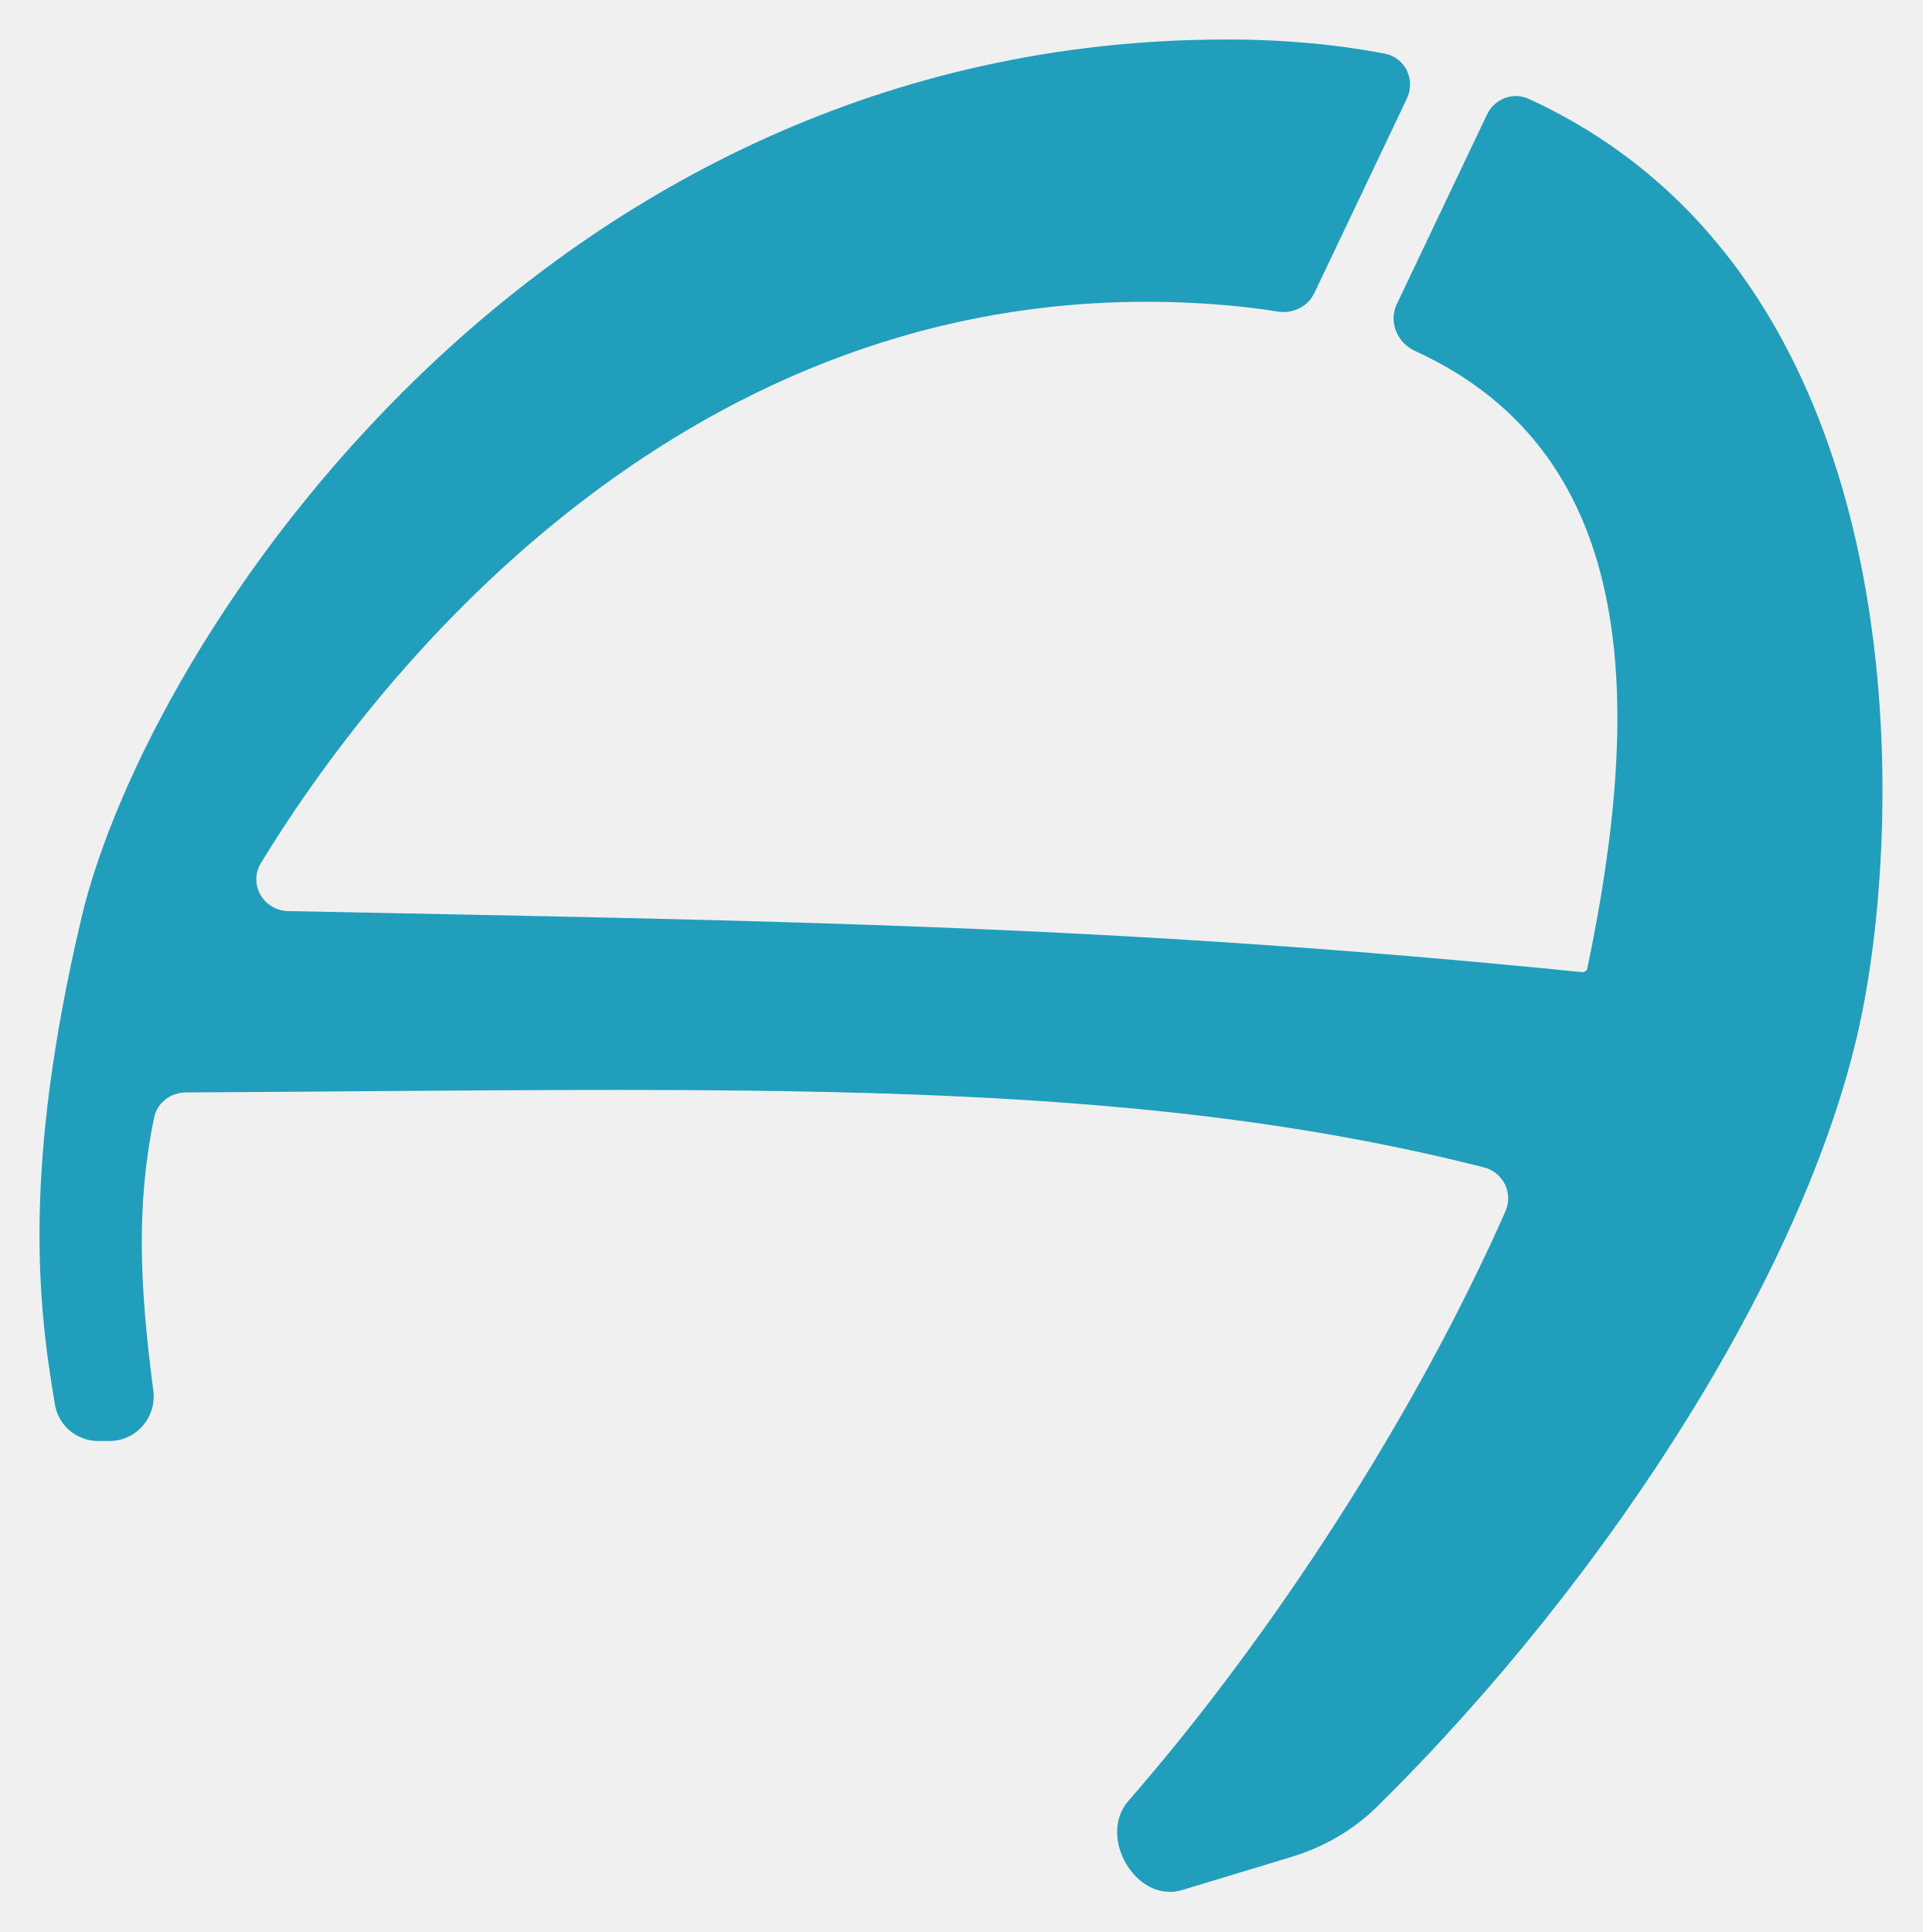
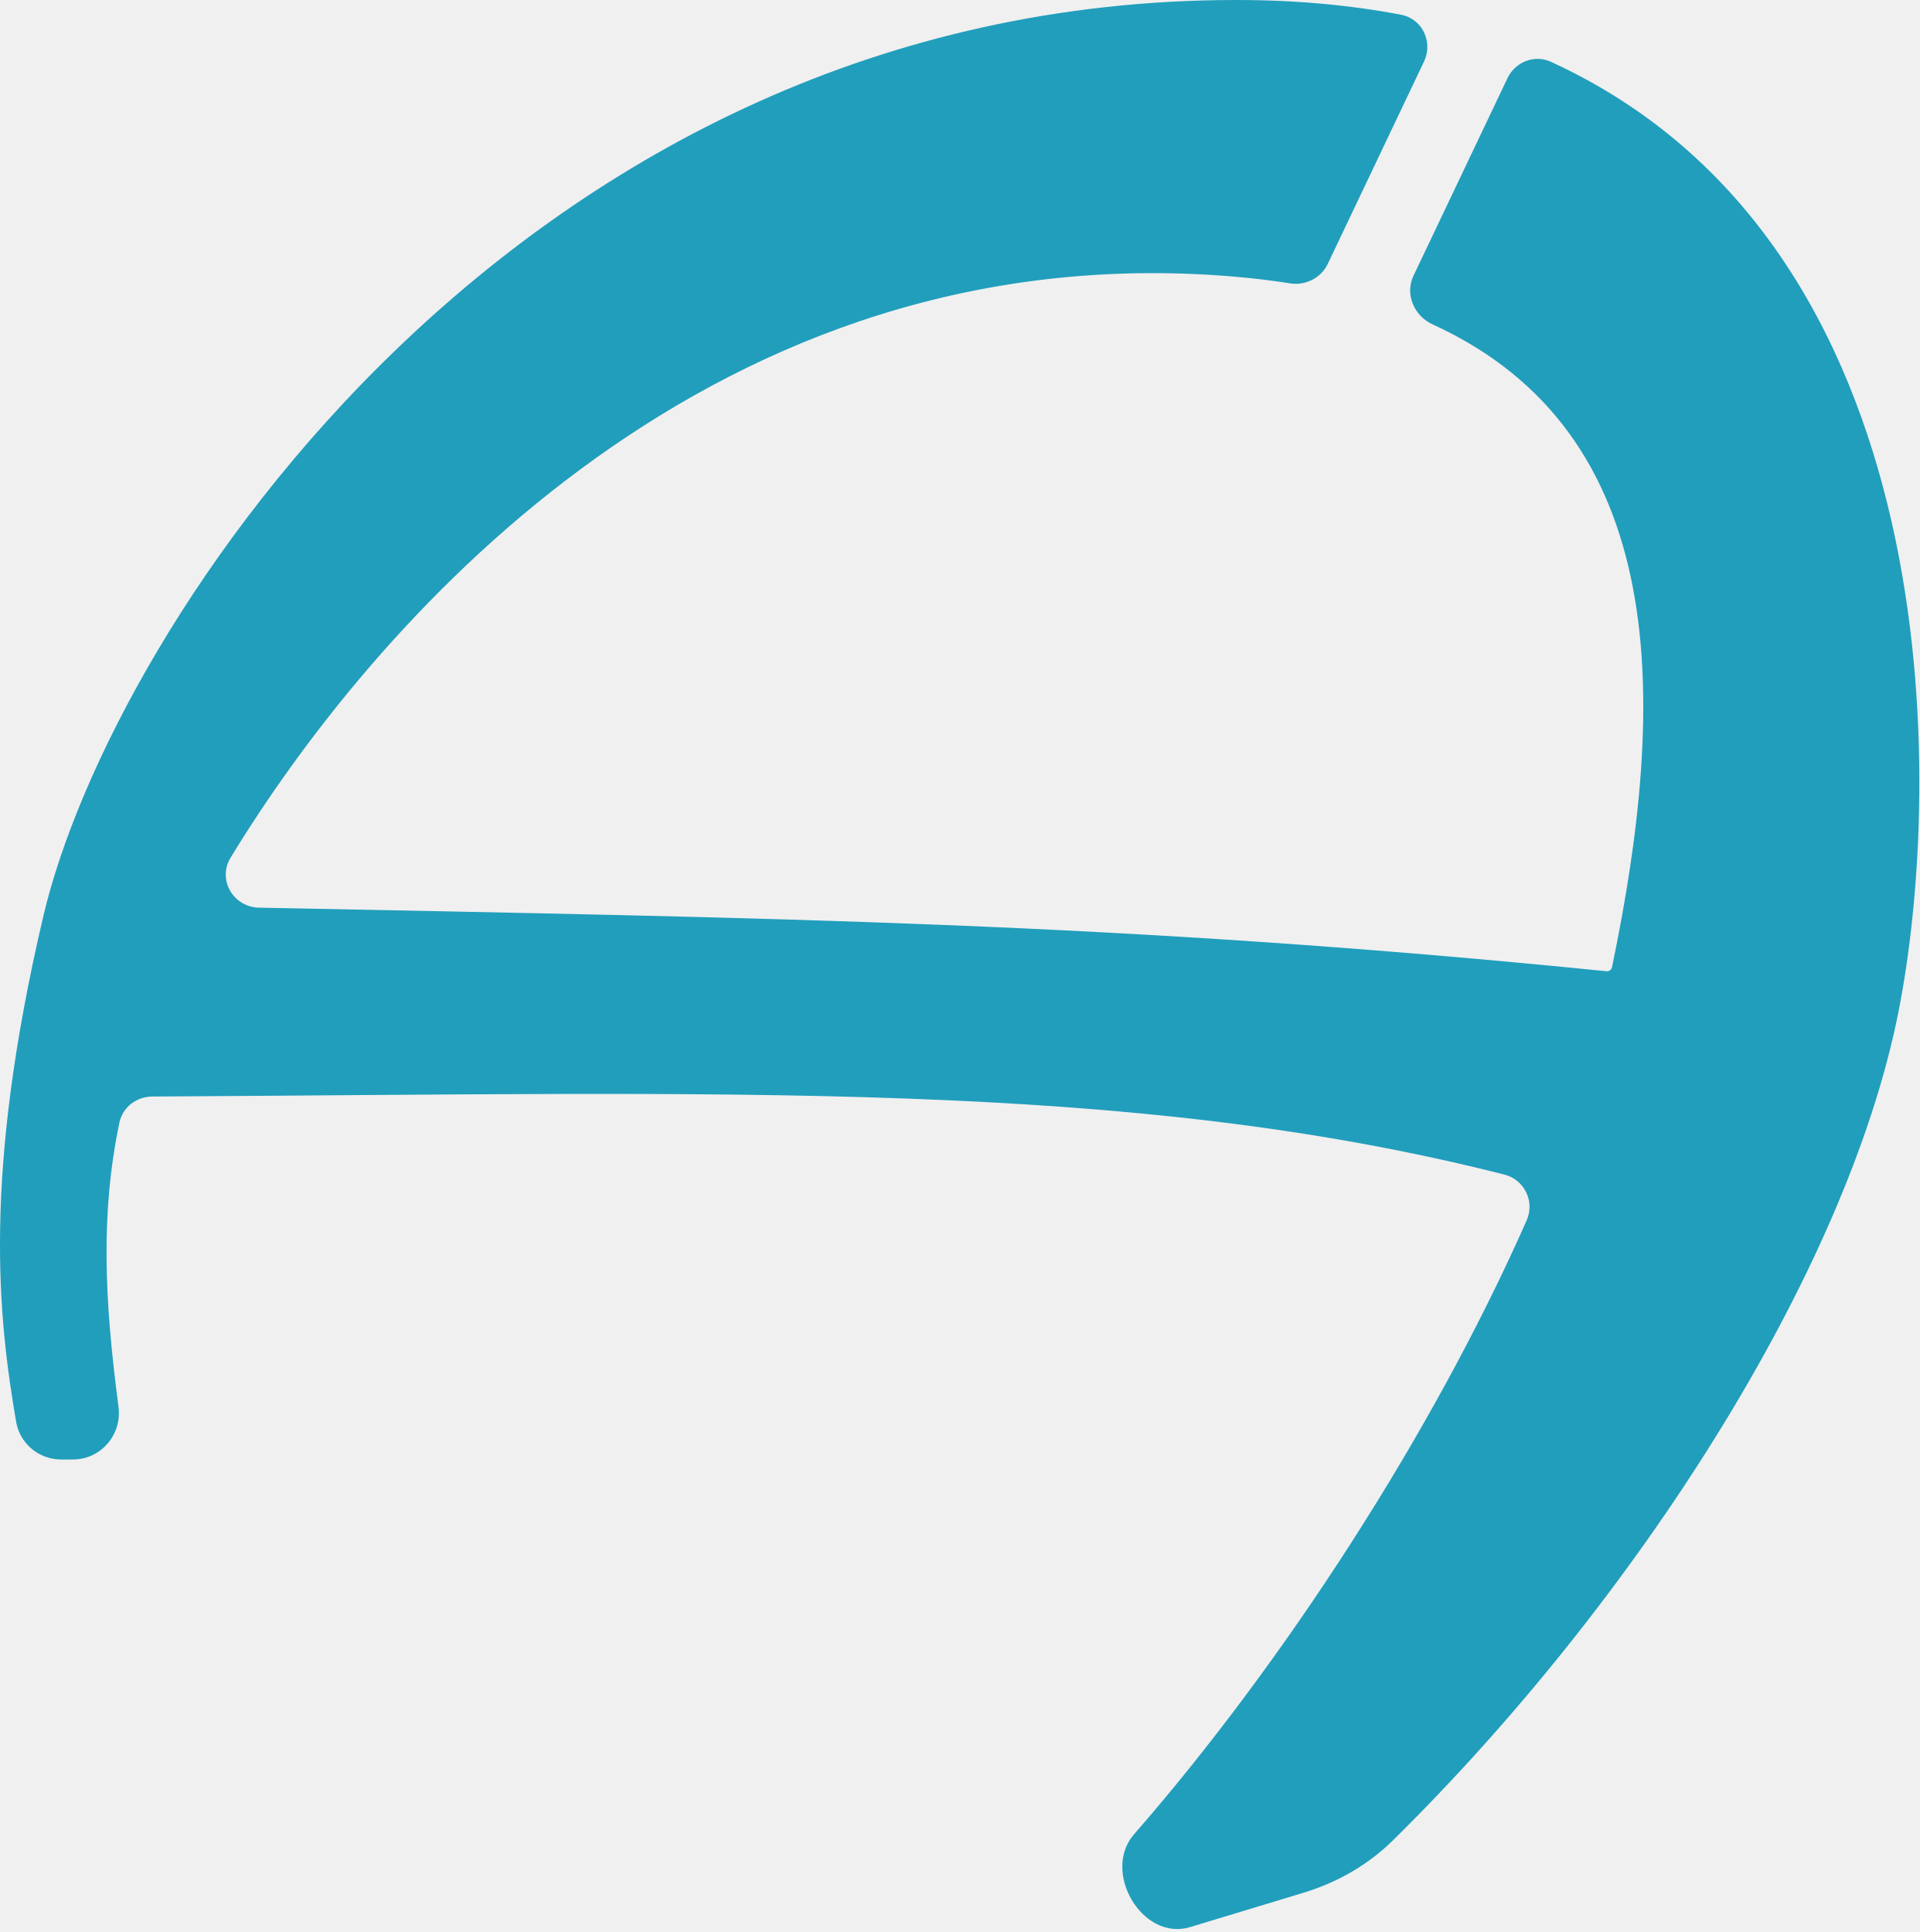
- <svg xmlns="http://www.w3.org/2000/svg" width="584" height="587" viewBox="87 400 584 587" fill="none">
-   <path fill-rule="evenodd" clip-rule="evenodd" d="M459.669 412C477.096 412 493.07 413.503 507.703 416.302C513.911 417.49 517.096 424.263 514.381 429.97L486.307 488.993C484.339 493.131 479.818 495.383 475.292 494.67C467.807 493.491 459.825 492.645 451.32 492.154C302.593 483.58 206.918 595.516 166.275 662.211C162.358 668.637 167.03 676.665 174.554 676.815C325.735 679.842 425.678 681.092 567.624 695.362C568.368 695.437 569.063 694.942 569.216 694.21C585.399 616.534 586.648 538.495 516.85 506.621C511.458 504.158 508.767 497.8 511.314 492.446L538.733 434.801C540.996 430.043 546.609 427.837 551.399 430.032C668.017 483.489 665.926 641.49 652.71 707.568C637.48 783.719 575.827 879.465 505.268 948.981C497.993 956.149 488.989 961.261 479.215 964.223L446.136 974.246C432.234 978.458 420.253 958.108 429.801 947.16C473.292 897.298 516.822 830.318 544.332 768.037C546.77 762.518 543.667 756.175 537.819 754.689C428.123 726.815 313.608 730.999 143.377 731.921C138.809 731.946 134.759 735.051 133.828 739.523C128.291 766.132 129.466 791.152 133.57 822.5C134.628 830.583 128.397 837.819 120.245 837.819H116.836C110.366 837.819 104.797 833.196 103.705 826.818C98.475 796.271 93.859 754.875 111.669 679.181C131.708 594.017 250.934 412 459.669 412Z" fill="#219ebc" />
+ <svg xmlns="http://www.w3.org/2000/svg" width="442" height="445" viewBox="0 0 442 445" fill="none">
+   <g clip-path="url(#clip0_42_34)">
+     <path d="M284.736 0C298.494 6.74033e-06 311.105 1.187 322.658 3.397C327.558 4.334 330.072 9.681 327.929 14.187L305.765 60.784C304.212 64.05 300.643 65.828 297.07 65.265C291.16 64.334 284.859 63.666 278.144 63.279C160.73 56.511 85.198 144.88 53.111 197.533C50.019 202.607 53.707 208.944 59.647 209.063C179 211.453 257.902 212.439 369.964 223.706C370.551 223.765 371.1 223.374 371.221 222.796C383.996 161.473 384.982 99.864 329.88 74.7C325.623 72.756 323.499 67.736 325.509 63.51L347.155 18.001C348.942 14.245 353.374 12.503 357.155 14.236C449.22 56.44 447.569 181.176 437.136 233.342C425.112 293.461 376.439 369.049 320.735 423.93C314.992 429.588 307.884 433.624 300.168 435.962L274.053 443.875C263.077 447.201 253.619 431.135 261.157 422.492C295.492 383.127 329.856 330.249 351.575 281.08C353.499 276.723 351.049 271.715 346.433 270.542C259.831 248.537 169.426 251.839 35.035 252.567C31.429 252.587 28.231 255.038 27.496 258.569C23.124 279.576 24.051 299.329 27.291 324.077C28.126 330.458 23.208 336.171 16.772 336.171H14.081C8.973 336.171 4.577 332.521 3.715 327.486C-0.415 303.37 -4.059 270.689 10.002 210.931C25.822 143.697 119.947 3.54831e-05 284.736 0Z" fill="#219EBC" />
+   </g>
+   <defs>
+     <clipPath id="clip0_42_34">
+       <rect width="442" height="445" fill="white" />
+     </clipPath>
+   </defs>
</svg>
